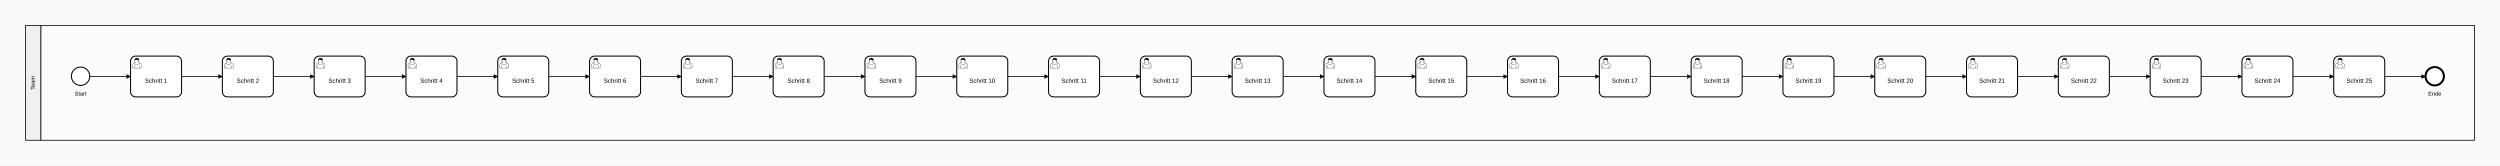
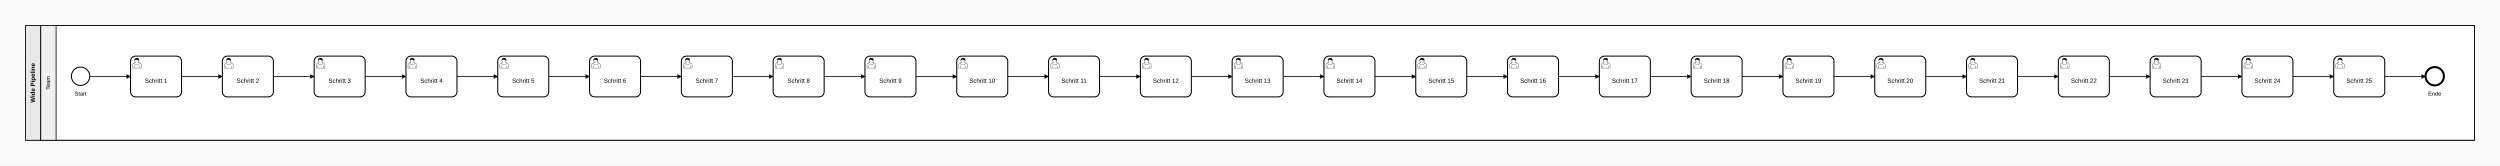
<svg xmlns="http://www.w3.org/2000/svg" width="4902" height="325" viewBox="0 0 4902 325" font-family="Arial, sans-serif">
  <defs>
    <marker id="seq-end" viewBox="0 0 20 20" refX="11" refY="10" markerWidth="10" markerHeight="10" orient="auto">
      <path d="M 1 5 L 11 10 L 1 15 Z" fill="#000000" stroke="#000000" stroke-width="1" />
    </marker>
    <marker id="seq-default-src" viewBox="0 0 20 20" refX="6" refY="10" markerWidth="10" markerHeight="10" orient="auto">
      <path d="M 6 3 L 10 17" stroke="#000000" stroke-width="1.5" />
    </marker>
    <marker id="seq-conditional-src" viewBox="0 0 20 20" refX="1" refY="10" markerWidth="12" markerHeight="12" orient="auto">
      <path d="M 1 10 L 8 6 L 15 10 L 8 14 Z" fill="#ffffff" stroke="#000000" stroke-width="1" />
    </marker>
    <marker id="msg-start" viewBox="0 0 20 20" refX="6" refY="6" markerWidth="20" markerHeight="20" orient="auto">
      <circle cx="6" cy="6" r="3.5" fill="#ffffff" stroke="#000000" stroke-width="1" />
    </marker>
    <marker id="msg-end" viewBox="0 0 20 20" refX="8.5" refY="5" markerWidth="20" markerHeight="20" orient="auto">
      <path d="m 1 5 l 0 -3 l 7 3 l -7 3 z" fill="#ffffff" stroke="#000000" stroke-width="1" stroke-linecap="butt" />
    </marker>
    <marker id="assoc-end" viewBox="0 0 20 20" refX="11" refY="10" markerWidth="10" markerHeight="10" orient="auto">
      <path d="M 1 5 L 11 10 L 1 15" fill="none" stroke="#000000" stroke-width="1.5" />
    </marker>
  </defs>
  <rect width="4902" height="325" fill="#fafafa" />
+   <rect x="50" y="50" width="4802" height="225" fill="#ffffff" stroke="#000000" stroke-width="1.5" />
+   <rect x="50" y="50" width="30" height="225" fill="#e8e8e8" stroke="#000000" stroke-width="1.5" />
+   <text x="65" y="162.5" text-anchor="middle" dominant-baseline="middle" font-size="12" font-weight="bold" fill="#000000" transform="rotate(-90,65,162.5)">Wide Pipeline</text>
  <rect x="80" y="50" width="4772" height="225" fill="#ffffff" fill-opacity="0.25" stroke="#000000" stroke-width="1.5" />
-   <rect x="50" y="50" width="30" height="225" fill="#f0f0f0" stroke="#000000" stroke-width="1.5" />
-   <text x="65" y="162.5" text-anchor="middle" dominant-baseline="middle" font-size="11" fill="#000000" transform="rotate(-90,65,162.5)">Team</text>
+   <rect x="80" y="50" width="30" height="225" fill="#f0f0f0" stroke="#000000" stroke-width="1.5" />
+   <text x="95" y="162.5" text-anchor="middle" dominant-baseline="middle" font-size="11" fill="#000000" transform="rotate(-90,95,162.5)">Team</text>
  <path d="M 176 150 L 256 150" stroke="#000000" stroke-width="1.5" fill="none" marker-end="url(#seq-end)" />
  <path d="M 356 150 L 436 150" stroke="#000000" stroke-width="1.5" fill="none" marker-end="url(#seq-end)" />
  <path d="M 536 150 L 616 150" stroke="#000000" stroke-width="1.5" fill="none" marker-end="url(#seq-end)" />
  <path d="M 716 150 L 796 150" stroke="#000000" stroke-width="1.5" fill="none" marker-end="url(#seq-end)" />
  <path d="M 896 150 L 976 150" stroke="#000000" stroke-width="1.5" fill="none" marker-end="url(#seq-end)" />
  <path d="M 1076 150 L 1156 150" stroke="#000000" stroke-width="1.5" fill="none" marker-end="url(#seq-end)" />
  <path d="M 1256 150 L 1336 150" stroke="#000000" stroke-width="1.5" fill="none" marker-end="url(#seq-end)" />
  <path d="M 1436 150 L 1516 150" stroke="#000000" stroke-width="1.5" fill="none" marker-end="url(#seq-end)" />
  <path d="M 1616 150 L 1696 150" stroke="#000000" stroke-width="1.5" fill="none" marker-end="url(#seq-end)" />
  <path d="M 1796 150 L 1876 150" stroke="#000000" stroke-width="1.5" fill="none" marker-end="url(#seq-end)" />
  <path d="M 1976 150 L 2056 150" stroke="#000000" stroke-width="1.5" fill="none" marker-end="url(#seq-end)" />
  <path d="M 2156 150 L 2236 150" stroke="#000000" stroke-width="1.5" fill="none" marker-end="url(#seq-end)" />
  <path d="M 2336 150 L 2416 150" stroke="#000000" stroke-width="1.5" fill="none" marker-end="url(#seq-end)" />
  <path d="M 2516 150 L 2596 150" stroke="#000000" stroke-width="1.5" fill="none" marker-end="url(#seq-end)" />
  <path d="M 2696 150 L 2776 150" stroke="#000000" stroke-width="1.5" fill="none" marker-end="url(#seq-end)" />
  <path d="M 2876 150 L 2956 150" stroke="#000000" stroke-width="1.5" fill="none" marker-end="url(#seq-end)" />
  <path d="M 3056 150 L 3136 150" stroke="#000000" stroke-width="1.5" fill="none" marker-end="url(#seq-end)" />
  <path d="M 3236 150 L 3316 150" stroke="#000000" stroke-width="1.5" fill="none" marker-end="url(#seq-end)" />
  <path d="M 3416 150 L 3496 150" stroke="#000000" stroke-width="1.5" fill="none" marker-end="url(#seq-end)" />
  <path d="M 3596 150 L 3676 150" stroke="#000000" stroke-width="1.5" fill="none" marker-end="url(#seq-end)" />
  <path d="M 3776 150 L 3856 150" stroke="#000000" stroke-width="1.5" fill="none" marker-end="url(#seq-end)" />
  <path d="M 3956 150 L 4036 150" stroke="#000000" stroke-width="1.5" fill="none" marker-end="url(#seq-end)" />
  <path d="M 4136 150 L 4216 150" stroke="#000000" stroke-width="1.5" fill="none" marker-end="url(#seq-end)" />
  <path d="M 4316 150 L 4396 150" stroke="#000000" stroke-width="1.5" fill="none" marker-end="url(#seq-end)" />
  <path d="M 4496 150 L 4576 150" stroke="#000000" stroke-width="1.5" fill="none" marker-end="url(#seq-end)" />
  <path d="M 4676 150 L 4756 150" stroke="#000000" stroke-width="1.5" fill="none" marker-end="url(#seq-end)" />
  <circle cx="158" cy="149.5" r="18" fill="#ffffff" fill-opacity="0.95" stroke="#000000" stroke-width="2" />
  <text x="158" y="187.5" text-anchor="middle" font-size="11" fill="#000000">Start</text>
  <rect x="256" y="110" width="100" height="80" rx="10" ry="10" fill="#ffffff" fill-opacity="0.95" stroke="#000000" stroke-width="2" />
  <g>
    <path d="m 271,122 c 0.909,-0.845 1.594,-2.049 1.594,-3.385 0,-2.554 -1.805,-4.622 -4.357,-4.622 -2.552,0 -4.288,2.068 -4.288,4.622 0,1.348 0.974,2.562 1.896,3.405 -0.529,0.187 -5.669,2.097 -5.794,4.756 v 6.718 h 17 v -6.718 c 0,-2.298 -5.528,-4.595 -6.051,-4.776 z m -8,6 l 0,5.5 m 11,0 l 0,-5" fill="#ffffff" stroke="#000000" stroke-width="0.5" />
    <path d="m 273.162,123.009 c 0,2.447 -2.158,4.431 -4.821,4.431 -2.665,0 -4.822,-1.981 -4.822,-4.431" fill="none" stroke="#000000" stroke-width="0.5" />
    <path d="m 264.1,118.2 c 0,0 2.251,-2.358 4.274,-1.177 2.024,1.181 4.221,1.537 4.124,0.965 -0.098,-0.57 -0.117,-3.791 -4.191,-4.136 -3.575,0.001 -4.208,3.367 -4.207,4.348 z" fill="#000000" stroke="#000000" stroke-width="0.5" />
  </g>
  <text x="306" y="159" text-anchor="middle" dominant-baseline="middle" font-size="12" fill="#000000">Schritt 1</text>
  <rect x="436" y="110" width="100" height="80" rx="10" ry="10" fill="#ffffff" fill-opacity="0.95" stroke="#000000" stroke-width="2" />
  <g>
    <path d="m 451,122 c 0.909,-0.845 1.594,-2.049 1.594,-3.385 0,-2.554 -1.805,-4.622 -4.357,-4.622 -2.552,0 -4.288,2.068 -4.288,4.622 0,1.348 0.974,2.562 1.896,3.405 -0.529,0.187 -5.669,2.097 -5.794,4.756 v 6.718 h 17 v -6.718 c 0,-2.298 -5.528,-4.595 -6.051,-4.776 z m -8,6 l 0,5.5 m 11,0 l 0,-5" fill="#ffffff" stroke="#000000" stroke-width="0.5" />
    <path d="m 453.162,123.009 c 0,2.447 -2.158,4.431 -4.821,4.431 -2.665,0 -4.822,-1.981 -4.822,-4.431" fill="none" stroke="#000000" stroke-width="0.5" />
    <path d="m 444.1,118.2 c 0,0 2.251,-2.358 4.274,-1.177 2.024,1.181 4.221,1.537 4.124,0.965 -0.098,-0.57 -0.117,-3.791 -4.191,-4.136 -3.575,0.001 -4.208,3.367 -4.207,4.348 z" fill="#000000" stroke="#000000" stroke-width="0.5" />
  </g>
  <text x="486" y="159" text-anchor="middle" dominant-baseline="middle" font-size="12" fill="#000000">Schritt 2</text>
  <rect x="616" y="110" width="100" height="80" rx="10" ry="10" fill="#ffffff" fill-opacity="0.95" stroke="#000000" stroke-width="2" />
  <g>
    <path d="m 631,122 c 0.909,-0.845 1.594,-2.049 1.594,-3.385 0,-2.554 -1.805,-4.622 -4.357,-4.622 -2.552,0 -4.288,2.068 -4.288,4.622 0,1.348 0.974,2.562 1.896,3.405 -0.529,0.187 -5.669,2.097 -5.794,4.756 v 6.718 h 17 v -6.718 c 0,-2.298 -5.528,-4.595 -6.051,-4.776 z m -8,6 l 0,5.5 m 11,0 l 0,-5" fill="#ffffff" stroke="#000000" stroke-width="0.5" />
    <path d="m 633.162,123.009 c 0,2.447 -2.158,4.431 -4.821,4.431 -2.665,0 -4.822,-1.981 -4.822,-4.431" fill="none" stroke="#000000" stroke-width="0.5" />
    <path d="m 624.1,118.2 c 0,0 2.251,-2.358 4.274,-1.177 2.024,1.181 4.221,1.537 4.124,0.965 -0.098,-0.57 -0.117,-3.791 -4.191,-4.136 -3.575,0.001 -4.208,3.367 -4.207,4.348 z" fill="#000000" stroke="#000000" stroke-width="0.5" />
  </g>
  <text x="666" y="159" text-anchor="middle" dominant-baseline="middle" font-size="12" fill="#000000">Schritt 3</text>
  <rect x="796" y="110" width="100" height="80" rx="10" ry="10" fill="#ffffff" fill-opacity="0.95" stroke="#000000" stroke-width="2" />
  <g>
    <path d="m 811,122 c 0.909,-0.845 1.594,-2.049 1.594,-3.385 0,-2.554 -1.805,-4.622 -4.357,-4.622 -2.552,0 -4.288,2.068 -4.288,4.622 0,1.348 0.974,2.562 1.896,3.405 -0.529,0.187 -5.669,2.097 -5.794,4.756 v 6.718 h 17 v -6.718 c 0,-2.298 -5.528,-4.595 -6.051,-4.776 z m -8,6 l 0,5.5 m 11,0 l 0,-5" fill="#ffffff" stroke="#000000" stroke-width="0.5" />
    <path d="m 813.162,123.009 c 0,2.447 -2.158,4.431 -4.821,4.431 -2.665,0 -4.822,-1.981 -4.822,-4.431" fill="none" stroke="#000000" stroke-width="0.5" />
    <path d="m 804.1,118.2 c 0,0 2.251,-2.358 4.274,-1.177 2.024,1.181 4.221,1.537 4.124,0.965 -0.098,-0.57 -0.117,-3.791 -4.191,-4.136 -3.575,0.001 -4.208,3.367 -4.207,4.348 z" fill="#000000" stroke="#000000" stroke-width="0.5" />
  </g>
  <text x="846" y="159" text-anchor="middle" dominant-baseline="middle" font-size="12" fill="#000000">Schritt 4</text>
  <rect x="976" y="110" width="100" height="80" rx="10" ry="10" fill="#ffffff" fill-opacity="0.95" stroke="#000000" stroke-width="2" />
  <g>
    <path d="m 991,122 c 0.909,-0.845 1.594,-2.049 1.594,-3.385 0,-2.554 -1.805,-4.622 -4.357,-4.622 -2.552,0 -4.288,2.068 -4.288,4.622 0,1.348 0.974,2.562 1.896,3.405 -0.529,0.187 -5.669,2.097 -5.794,4.756 v 6.718 h 17 v -6.718 c 0,-2.298 -5.528,-4.595 -6.051,-4.776 z m -8,6 l 0,5.5 m 11,0 l 0,-5" fill="#ffffff" stroke="#000000" stroke-width="0.5" />
    <path d="m 993.162,123.009 c 0,2.447 -2.158,4.431 -4.821,4.431 -2.665,0 -4.822,-1.981 -4.822,-4.431" fill="none" stroke="#000000" stroke-width="0.5" />
    <path d="m 984.1,118.2 c 0,0 2.251,-2.358 4.274,-1.177 2.024,1.181 4.221,1.537 4.124,0.965 -0.098,-0.57 -0.117,-3.791 -4.191,-4.136 -3.575,0.001 -4.208,3.367 -4.207,4.348 z" fill="#000000" stroke="#000000" stroke-width="0.5" />
  </g>
  <text x="1026" y="159" text-anchor="middle" dominant-baseline="middle" font-size="12" fill="#000000">Schritt 5</text>
  <rect x="1156" y="110" width="100" height="80" rx="10" ry="10" fill="#ffffff" fill-opacity="0.95" stroke="#000000" stroke-width="2" />
  <g>
    <path d="m 1171,122 c 0.909,-0.845 1.594,-2.049 1.594,-3.385 0,-2.554 -1.805,-4.622 -4.357,-4.622 -2.552,0 -4.288,2.068 -4.288,4.622 0,1.348 0.974,2.562 1.896,3.405 -0.529,0.187 -5.669,2.097 -5.794,4.756 v 6.718 h 17 v -6.718 c 0,-2.298 -5.528,-4.595 -6.051,-4.776 z m -8,6 l 0,5.5 m 11,0 l 0,-5" fill="#ffffff" stroke="#000000" stroke-width="0.5" />
    <path d="m 1173.162,123.009 c 0,2.447 -2.158,4.431 -4.821,4.431 -2.665,0 -4.822,-1.981 -4.822,-4.431" fill="none" stroke="#000000" stroke-width="0.5" />
    <path d="m 1164.1,118.2 c 0,0 2.251,-2.358 4.274,-1.177 2.024,1.181 4.221,1.537 4.124,0.965 -0.098,-0.57 -0.117,-3.791 -4.191,-4.136 -3.575,0.001 -4.208,3.367 -4.207,4.348 z" fill="#000000" stroke="#000000" stroke-width="0.5" />
  </g>
  <text x="1206" y="159" text-anchor="middle" dominant-baseline="middle" font-size="12" fill="#000000">Schritt 6</text>
  <rect x="1336" y="110" width="100" height="80" rx="10" ry="10" fill="#ffffff" fill-opacity="0.95" stroke="#000000" stroke-width="2" />
  <g>
    <path d="m 1351,122 c 0.909,-0.845 1.594,-2.049 1.594,-3.385 0,-2.554 -1.805,-4.622 -4.357,-4.622 -2.552,0 -4.288,2.068 -4.288,4.622 0,1.348 0.974,2.562 1.896,3.405 -0.529,0.187 -5.669,2.097 -5.794,4.756 v 6.718 h 17 v -6.718 c 0,-2.298 -5.528,-4.595 -6.051,-4.776 z m -8,6 l 0,5.5 m 11,0 l 0,-5" fill="#ffffff" stroke="#000000" stroke-width="0.5" />
    <path d="m 1353.162,123.009 c 0,2.447 -2.158,4.431 -4.821,4.431 -2.665,0 -4.822,-1.981 -4.822,-4.431" fill="none" stroke="#000000" stroke-width="0.5" />
    <path d="m 1344.1,118.2 c 0,0 2.251,-2.358 4.274,-1.177 2.024,1.181 4.221,1.537 4.124,0.965 -0.098,-0.57 -0.117,-3.791 -4.191,-4.136 -3.575,0.001 -4.208,3.367 -4.207,4.348 z" fill="#000000" stroke="#000000" stroke-width="0.5" />
  </g>
  <text x="1386" y="159" text-anchor="middle" dominant-baseline="middle" font-size="12" fill="#000000">Schritt 7</text>
  <rect x="1516" y="110" width="100" height="80" rx="10" ry="10" fill="#ffffff" fill-opacity="0.95" stroke="#000000" stroke-width="2" />
  <g>
    <path d="m 1531,122 c 0.909,-0.845 1.594,-2.049 1.594,-3.385 0,-2.554 -1.805,-4.622 -4.357,-4.622 -2.552,0 -4.288,2.068 -4.288,4.622 0,1.348 0.974,2.562 1.896,3.405 -0.529,0.187 -5.669,2.097 -5.794,4.756 v 6.718 h 17 v -6.718 c 0,-2.298 -5.528,-4.595 -6.051,-4.776 z m -8,6 l 0,5.5 m 11,0 l 0,-5" fill="#ffffff" stroke="#000000" stroke-width="0.5" />
    <path d="m 1533.162,123.009 c 0,2.447 -2.158,4.431 -4.821,4.431 -2.665,0 -4.822,-1.981 -4.822,-4.431" fill="none" stroke="#000000" stroke-width="0.5" />
    <path d="m 1524.1,118.2 c 0,0 2.251,-2.358 4.274,-1.177 2.024,1.181 4.221,1.537 4.124,0.965 -0.098,-0.57 -0.117,-3.791 -4.191,-4.136 -3.575,0.001 -4.208,3.367 -4.207,4.348 z" fill="#000000" stroke="#000000" stroke-width="0.5" />
  </g>
  <text x="1566" y="159" text-anchor="middle" dominant-baseline="middle" font-size="12" fill="#000000">Schritt 8</text>
  <rect x="1696" y="110" width="100" height="80" rx="10" ry="10" fill="#ffffff" fill-opacity="0.95" stroke="#000000" stroke-width="2" />
  <g>
    <path d="m 1711,122 c 0.909,-0.845 1.594,-2.049 1.594,-3.385 0,-2.554 -1.805,-4.622 -4.357,-4.622 -2.552,0 -4.288,2.068 -4.288,4.622 0,1.348 0.974,2.562 1.896,3.405 -0.529,0.187 -5.669,2.097 -5.794,4.756 v 6.718 h 17 v -6.718 c 0,-2.298 -5.528,-4.595 -6.051,-4.776 z m -8,6 l 0,5.5 m 11,0 l 0,-5" fill="#ffffff" stroke="#000000" stroke-width="0.5" />
    <path d="m 1713.162,123.009 c 0,2.447 -2.158,4.431 -4.821,4.431 -2.665,0 -4.822,-1.981 -4.822,-4.431" fill="none" stroke="#000000" stroke-width="0.5" />
    <path d="m 1704.1,118.2 c 0,0 2.251,-2.358 4.274,-1.177 2.024,1.181 4.221,1.537 4.124,0.965 -0.098,-0.57 -0.117,-3.791 -4.191,-4.136 -3.575,0.001 -4.208,3.367 -4.207,4.348 z" fill="#000000" stroke="#000000" stroke-width="0.5" />
  </g>
  <text x="1746" y="159" text-anchor="middle" dominant-baseline="middle" font-size="12" fill="#000000">Schritt 9</text>
  <rect x="1876" y="110" width="100" height="80" rx="10" ry="10" fill="#ffffff" fill-opacity="0.95" stroke="#000000" stroke-width="2" />
  <g>
    <path d="m 1891,122 c 0.909,-0.845 1.594,-2.049 1.594,-3.385 0,-2.554 -1.805,-4.622 -4.357,-4.622 -2.552,0 -4.288,2.068 -4.288,4.622 0,1.348 0.974,2.562 1.896,3.405 -0.529,0.187 -5.669,2.097 -5.794,4.756 v 6.718 h 17 v -6.718 c 0,-2.298 -5.528,-4.595 -6.051,-4.776 z m -8,6 l 0,5.5 m 11,0 l 0,-5" fill="#ffffff" stroke="#000000" stroke-width="0.5" />
    <path d="m 1893.162,123.009 c 0,2.447 -2.158,4.431 -4.821,4.431 -2.665,0 -4.822,-1.981 -4.822,-4.431" fill="none" stroke="#000000" stroke-width="0.5" />
    <path d="m 1884.1,118.2 c 0,0 2.251,-2.358 4.274,-1.177 2.024,1.181 4.221,1.537 4.124,0.965 -0.098,-0.57 -0.117,-3.791 -4.191,-4.136 -3.575,0.001 -4.208,3.367 -4.207,4.348 z" fill="#000000" stroke="#000000" stroke-width="0.5" />
  </g>
  <text x="1926" y="159" text-anchor="middle" dominant-baseline="middle" font-size="12" fill="#000000">Schritt 10</text>
  <rect x="2056" y="110" width="100" height="80" rx="10" ry="10" fill="#ffffff" fill-opacity="0.95" stroke="#000000" stroke-width="2" />
  <g>
    <path d="m 2071,122 c 0.909,-0.845 1.594,-2.049 1.594,-3.385 0,-2.554 -1.805,-4.622 -4.357,-4.622 -2.552,0 -4.288,2.068 -4.288,4.622 0,1.348 0.974,2.562 1.896,3.405 -0.529,0.187 -5.669,2.097 -5.794,4.756 v 6.718 h 17 v -6.718 c 0,-2.298 -5.528,-4.595 -6.051,-4.776 z m -8,6 l 0,5.5 m 11,0 l 0,-5" fill="#ffffff" stroke="#000000" stroke-width="0.5" />
    <path d="m 2073.162,123.009 c 0,2.447 -2.158,4.431 -4.821,4.431 -2.665,0 -4.822,-1.981 -4.822,-4.431" fill="none" stroke="#000000" stroke-width="0.5" />
    <path d="m 2064.1,118.2 c 0,0 2.251,-2.358 4.274,-1.177 2.024,1.181 4.221,1.537 4.124,0.965 -0.098,-0.57 -0.117,-3.791 -4.191,-4.136 -3.575,0.001 -4.208,3.367 -4.207,4.348 z" fill="#000000" stroke="#000000" stroke-width="0.5" />
  </g>
  <text x="2106" y="159" text-anchor="middle" dominant-baseline="middle" font-size="12" fill="#000000">Schritt 11</text>
  <rect x="2236" y="110" width="100" height="80" rx="10" ry="10" fill="#ffffff" fill-opacity="0.95" stroke="#000000" stroke-width="2" />
  <g>
    <path d="m 2251,122 c 0.909,-0.845 1.594,-2.049 1.594,-3.385 0,-2.554 -1.805,-4.622 -4.357,-4.622 -2.552,0 -4.288,2.068 -4.288,4.622 0,1.348 0.974,2.562 1.896,3.405 -0.529,0.187 -5.669,2.097 -5.794,4.756 v 6.718 h 17 v -6.718 c 0,-2.298 -5.528,-4.595 -6.051,-4.776 z m -8,6 l 0,5.5 m 11,0 l 0,-5" fill="#ffffff" stroke="#000000" stroke-width="0.5" />
    <path d="m 2253.162,123.009 c 0,2.447 -2.158,4.431 -4.821,4.431 -2.665,0 -4.822,-1.981 -4.822,-4.431" fill="none" stroke="#000000" stroke-width="0.5" />
    <path d="m 2244.1,118.2 c 0,0 2.251,-2.358 4.274,-1.177 2.024,1.181 4.221,1.537 4.124,0.965 -0.098,-0.57 -0.117,-3.791 -4.191,-4.136 -3.575,0.001 -4.208,3.367 -4.207,4.348 z" fill="#000000" stroke="#000000" stroke-width="0.5" />
  </g>
  <text x="2286" y="159" text-anchor="middle" dominant-baseline="middle" font-size="12" fill="#000000">Schritt 12</text>
  <rect x="2416" y="110" width="100" height="80" rx="10" ry="10" fill="#ffffff" fill-opacity="0.95" stroke="#000000" stroke-width="2" />
  <g>
    <path d="m 2431,122 c 0.909,-0.845 1.594,-2.049 1.594,-3.385 0,-2.554 -1.805,-4.622 -4.357,-4.622 -2.552,0 -4.288,2.068 -4.288,4.622 0,1.348 0.974,2.562 1.896,3.405 -0.529,0.187 -5.669,2.097 -5.794,4.756 v 6.718 h 17 v -6.718 c 0,-2.298 -5.528,-4.595 -6.051,-4.776 z m -8,6 l 0,5.5 m 11,0 l 0,-5" fill="#ffffff" stroke="#000000" stroke-width="0.5" />
    <path d="m 2433.162,123.009 c 0,2.447 -2.158,4.431 -4.821,4.431 -2.665,0 -4.822,-1.981 -4.822,-4.431" fill="none" stroke="#000000" stroke-width="0.5" />
    <path d="m 2424.1,118.2 c 0,0 2.251,-2.358 4.274,-1.177 2.024,1.181 4.221,1.537 4.124,0.965 -0.098,-0.57 -0.117,-3.791 -4.191,-4.136 -3.575,0.001 -4.208,3.367 -4.207,4.348 z" fill="#000000" stroke="#000000" stroke-width="0.5" />
  </g>
  <text x="2466" y="159" text-anchor="middle" dominant-baseline="middle" font-size="12" fill="#000000">Schritt 13</text>
  <rect x="2596" y="110" width="100" height="80" rx="10" ry="10" fill="#ffffff" fill-opacity="0.95" stroke="#000000" stroke-width="2" />
  <g>
    <path d="m 2611,122 c 0.909,-0.845 1.594,-2.049 1.594,-3.385 0,-2.554 -1.805,-4.622 -4.357,-4.622 -2.552,0 -4.288,2.068 -4.288,4.622 0,1.348 0.974,2.562 1.896,3.405 -0.529,0.187 -5.669,2.097 -5.794,4.756 v 6.718 h 17 v -6.718 c 0,-2.298 -5.528,-4.595 -6.051,-4.776 z m -8,6 l 0,5.5 m 11,0 l 0,-5" fill="#ffffff" stroke="#000000" stroke-width="0.5" />
    <path d="m 2613.162,123.009 c 0,2.447 -2.158,4.431 -4.821,4.431 -2.665,0 -4.822,-1.981 -4.822,-4.431" fill="none" stroke="#000000" stroke-width="0.5" />
    <path d="m 2604.1,118.2 c 0,0 2.251,-2.358 4.274,-1.177 2.024,1.181 4.221,1.537 4.124,0.965 -0.098,-0.57 -0.117,-3.791 -4.191,-4.136 -3.575,0.001 -4.208,3.367 -4.207,4.348 z" fill="#000000" stroke="#000000" stroke-width="0.5" />
  </g>
  <text x="2646" y="159" text-anchor="middle" dominant-baseline="middle" font-size="12" fill="#000000">Schritt 14</text>
  <rect x="2776" y="110" width="100" height="80" rx="10" ry="10" fill="#ffffff" fill-opacity="0.95" stroke="#000000" stroke-width="2" />
  <g>
    <path d="m 2791,122 c 0.909,-0.845 1.594,-2.049 1.594,-3.385 0,-2.554 -1.805,-4.622 -4.357,-4.622 -2.552,0 -4.288,2.068 -4.288,4.622 0,1.348 0.974,2.562 1.896,3.405 -0.529,0.187 -5.669,2.097 -5.794,4.756 v 6.718 h 17 v -6.718 c 0,-2.298 -5.528,-4.595 -6.051,-4.776 z m -8,6 l 0,5.5 m 11,0 l 0,-5" fill="#ffffff" stroke="#000000" stroke-width="0.5" />
    <path d="m 2793.162,123.009 c 0,2.447 -2.158,4.431 -4.821,4.431 -2.665,0 -4.822,-1.981 -4.822,-4.431" fill="none" stroke="#000000" stroke-width="0.5" />
    <path d="m 2784.1,118.2 c 0,0 2.251,-2.358 4.274,-1.177 2.024,1.181 4.221,1.537 4.124,0.965 -0.098,-0.57 -0.117,-3.791 -4.191,-4.136 -3.575,0.001 -4.208,3.367 -4.207,4.348 z" fill="#000000" stroke="#000000" stroke-width="0.5" />
  </g>
  <text x="2826" y="159" text-anchor="middle" dominant-baseline="middle" font-size="12" fill="#000000">Schritt 15</text>
  <rect x="2956" y="110" width="100" height="80" rx="10" ry="10" fill="#ffffff" fill-opacity="0.95" stroke="#000000" stroke-width="2" />
  <g>
    <path d="m 2971,122 c 0.909,-0.845 1.594,-2.049 1.594,-3.385 0,-2.554 -1.805,-4.622 -4.357,-4.622 -2.552,0 -4.288,2.068 -4.288,4.622 0,1.348 0.974,2.562 1.896,3.405 -0.529,0.187 -5.669,2.097 -5.794,4.756 v 6.718 h 17 v -6.718 c 0,-2.298 -5.528,-4.595 -6.051,-4.776 z m -8,6 l 0,5.5 m 11,0 l 0,-5" fill="#ffffff" stroke="#000000" stroke-width="0.5" />
    <path d="m 2973.162,123.009 c 0,2.447 -2.158,4.431 -4.821,4.431 -2.665,0 -4.822,-1.981 -4.822,-4.431" fill="none" stroke="#000000" stroke-width="0.5" />
    <path d="m 2964.1,118.2 c 0,0 2.251,-2.358 4.274,-1.177 2.024,1.181 4.221,1.537 4.124,0.965 -0.098,-0.57 -0.117,-3.791 -4.191,-4.136 -3.575,0.001 -4.208,3.367 -4.207,4.348 z" fill="#000000" stroke="#000000" stroke-width="0.5" />
  </g>
  <text x="3006" y="159" text-anchor="middle" dominant-baseline="middle" font-size="12" fill="#000000">Schritt 16</text>
  <rect x="3136" y="110" width="100" height="80" rx="10" ry="10" fill="#ffffff" fill-opacity="0.95" stroke="#000000" stroke-width="2" />
  <g>
    <path d="m 3151,122 c 0.909,-0.845 1.594,-2.049 1.594,-3.385 0,-2.554 -1.805,-4.622 -4.357,-4.622 -2.552,0 -4.288,2.068 -4.288,4.622 0,1.348 0.974,2.562 1.896,3.405 -0.529,0.187 -5.669,2.097 -5.794,4.756 v 6.718 h 17 v -6.718 c 0,-2.298 -5.528,-4.595 -6.051,-4.776 z m -8,6 l 0,5.5 m 11,0 l 0,-5" fill="#ffffff" stroke="#000000" stroke-width="0.5" />
    <path d="m 3153.162,123.009 c 0,2.447 -2.158,4.431 -4.821,4.431 -2.665,0 -4.822,-1.981 -4.822,-4.431" fill="none" stroke="#000000" stroke-width="0.5" />
    <path d="m 3144.1,118.2 c 0,0 2.251,-2.358 4.274,-1.177 2.024,1.181 4.221,1.537 4.124,0.965 -0.098,-0.57 -0.117,-3.791 -4.191,-4.136 -3.575,0.001 -4.208,3.367 -4.207,4.348 z" fill="#000000" stroke="#000000" stroke-width="0.5" />
  </g>
  <text x="3186" y="159" text-anchor="middle" dominant-baseline="middle" font-size="12" fill="#000000">Schritt 17</text>
  <rect x="3316" y="110" width="100" height="80" rx="10" ry="10" fill="#ffffff" fill-opacity="0.95" stroke="#000000" stroke-width="2" />
  <g>
    <path d="m 3331,122 c 0.909,-0.845 1.594,-2.049 1.594,-3.385 0,-2.554 -1.805,-4.622 -4.357,-4.622 -2.552,0 -4.288,2.068 -4.288,4.622 0,1.348 0.974,2.562 1.896,3.405 -0.529,0.187 -5.669,2.097 -5.794,4.756 v 6.718 h 17 v -6.718 c 0,-2.298 -5.528,-4.595 -6.051,-4.776 z m -8,6 l 0,5.5 m 11,0 l 0,-5" fill="#ffffff" stroke="#000000" stroke-width="0.5" />
    <path d="m 3333.162,123.009 c 0,2.447 -2.158,4.431 -4.821,4.431 -2.665,0 -4.822,-1.981 -4.822,-4.431" fill="none" stroke="#000000" stroke-width="0.5" />
    <path d="m 3324.1,118.2 c 0,0 2.251,-2.358 4.274,-1.177 2.024,1.181 4.221,1.537 4.124,0.965 -0.098,-0.57 -0.117,-3.791 -4.191,-4.136 -3.575,0.001 -4.208,3.367 -4.207,4.348 z" fill="#000000" stroke="#000000" stroke-width="0.5" />
  </g>
  <text x="3366" y="159" text-anchor="middle" dominant-baseline="middle" font-size="12" fill="#000000">Schritt 18</text>
  <rect x="3496" y="110" width="100" height="80" rx="10" ry="10" fill="#ffffff" fill-opacity="0.95" stroke="#000000" stroke-width="2" />
  <g>
    <path d="m 3511,122 c 0.909,-0.845 1.594,-2.049 1.594,-3.385 0,-2.554 -1.805,-4.622 -4.357,-4.622 -2.552,0 -4.288,2.068 -4.288,4.622 0,1.348 0.974,2.562 1.896,3.405 -0.529,0.187 -5.669,2.097 -5.794,4.756 v 6.718 h 17 v -6.718 c 0,-2.298 -5.528,-4.595 -6.051,-4.776 z m -8,6 l 0,5.5 m 11,0 l 0,-5" fill="#ffffff" stroke="#000000" stroke-width="0.5" />
    <path d="m 3513.162,123.009 c 0,2.447 -2.158,4.431 -4.821,4.431 -2.665,0 -4.822,-1.981 -4.822,-4.431" fill="none" stroke="#000000" stroke-width="0.5" />
    <path d="m 3504.1,118.2 c 0,0 2.251,-2.358 4.274,-1.177 2.024,1.181 4.221,1.537 4.124,0.965 -0.098,-0.57 -0.117,-3.791 -4.191,-4.136 -3.575,0.001 -4.208,3.367 -4.207,4.348 z" fill="#000000" stroke="#000000" stroke-width="0.5" />
  </g>
  <text x="3546" y="159" text-anchor="middle" dominant-baseline="middle" font-size="12" fill="#000000">Schritt 19</text>
  <rect x="3676" y="110" width="100" height="80" rx="10" ry="10" fill="#ffffff" fill-opacity="0.95" stroke="#000000" stroke-width="2" />
  <g>
    <path d="m 3691,122 c 0.909,-0.845 1.594,-2.049 1.594,-3.385 0,-2.554 -1.805,-4.622 -4.357,-4.622 -2.552,0 -4.288,2.068 -4.288,4.622 0,1.348 0.974,2.562 1.896,3.405 -0.529,0.187 -5.669,2.097 -5.794,4.756 v 6.718 h 17 v -6.718 c 0,-2.298 -5.528,-4.595 -6.051,-4.776 z m -8,6 l 0,5.5 m 11,0 l 0,-5" fill="#ffffff" stroke="#000000" stroke-width="0.5" />
    <path d="m 3693.162,123.009 c 0,2.447 -2.158,4.431 -4.821,4.431 -2.665,0 -4.822,-1.981 -4.822,-4.431" fill="none" stroke="#000000" stroke-width="0.5" />
    <path d="m 3684.1,118.2 c 0,0 2.251,-2.358 4.274,-1.177 2.024,1.181 4.221,1.537 4.124,0.965 -0.098,-0.57 -0.117,-3.791 -4.191,-4.136 -3.575,0.001 -4.208,3.367 -4.207,4.348 z" fill="#000000" stroke="#000000" stroke-width="0.5" />
  </g>
  <text x="3726" y="159" text-anchor="middle" dominant-baseline="middle" font-size="12" fill="#000000">Schritt 20</text>
  <rect x="3856" y="110" width="100" height="80" rx="10" ry="10" fill="#ffffff" fill-opacity="0.95" stroke="#000000" stroke-width="2" />
  <g>
    <path d="m 3871,122 c 0.909,-0.845 1.594,-2.049 1.594,-3.385 0,-2.554 -1.805,-4.622 -4.357,-4.622 -2.552,0 -4.288,2.068 -4.288,4.622 0,1.348 0.974,2.562 1.896,3.405 -0.529,0.187 -5.669,2.097 -5.794,4.756 v 6.718 h 17 v -6.718 c 0,-2.298 -5.528,-4.595 -6.051,-4.776 z m -8,6 l 0,5.5 m 11,0 l 0,-5" fill="#ffffff" stroke="#000000" stroke-width="0.5" />
    <path d="m 3873.162,123.009 c 0,2.447 -2.158,4.431 -4.821,4.431 -2.665,0 -4.822,-1.981 -4.822,-4.431" fill="none" stroke="#000000" stroke-width="0.5" />
    <path d="m 3864.1,118.2 c 0,0 2.251,-2.358 4.274,-1.177 2.024,1.181 4.221,1.537 4.124,0.965 -0.098,-0.57 -0.117,-3.791 -4.191,-4.136 -3.575,0.001 -4.208,3.367 -4.207,4.348 z" fill="#000000" stroke="#000000" stroke-width="0.5" />
  </g>
  <text x="3906" y="159" text-anchor="middle" dominant-baseline="middle" font-size="12" fill="#000000">Schritt 21</text>
  <rect x="4036" y="110" width="100" height="80" rx="10" ry="10" fill="#ffffff" fill-opacity="0.95" stroke="#000000" stroke-width="2" />
  <g>
    <path d="m 4051,122 c 0.909,-0.845 1.594,-2.049 1.594,-3.385 0,-2.554 -1.805,-4.622 -4.357,-4.622 -2.552,0 -4.288,2.068 -4.288,4.622 0,1.348 0.974,2.562 1.896,3.405 -0.529,0.187 -5.669,2.097 -5.794,4.756 v 6.718 h 17 v -6.718 c 0,-2.298 -5.528,-4.595 -6.051,-4.776 z m -8,6 l 0,5.5 m 11,0 l 0,-5" fill="#ffffff" stroke="#000000" stroke-width="0.5" />
    <path d="m 4053.162,123.009 c 0,2.447 -2.158,4.431 -4.821,4.431 -2.665,0 -4.822,-1.981 -4.822,-4.431" fill="none" stroke="#000000" stroke-width="0.5" />
    <path d="m 4044.1,118.2 c 0,0 2.251,-2.358 4.274,-1.177 2.024,1.181 4.221,1.537 4.124,0.965 -0.098,-0.57 -0.117,-3.791 -4.191,-4.136 -3.575,0.001 -4.208,3.367 -4.207,4.348 z" fill="#000000" stroke="#000000" stroke-width="0.5" />
  </g>
  <text x="4086" y="159" text-anchor="middle" dominant-baseline="middle" font-size="12" fill="#000000">Schritt 22</text>
  <rect x="4216" y="110" width="100" height="80" rx="10" ry="10" fill="#ffffff" fill-opacity="0.95" stroke="#000000" stroke-width="2" />
  <g>
    <path d="m 4231,122 c 0.909,-0.845 1.594,-2.049 1.594,-3.385 0,-2.554 -1.805,-4.622 -4.357,-4.622 -2.552,0 -4.288,2.068 -4.288,4.622 0,1.348 0.974,2.562 1.896,3.405 -0.529,0.187 -5.669,2.097 -5.794,4.756 v 6.718 h 17 v -6.718 c 0,-2.298 -5.528,-4.595 -6.051,-4.776 z m -8,6 l 0,5.5 m 11,0 l 0,-5" fill="#ffffff" stroke="#000000" stroke-width="0.5" />
    <path d="m 4233.162,123.009 c 0,2.447 -2.158,4.431 -4.821,4.431 -2.665,0 -4.822,-1.981 -4.822,-4.431" fill="none" stroke="#000000" stroke-width="0.5" />
    <path d="m 4224.1,118.2 c 0,0 2.251,-2.358 4.274,-1.177 2.024,1.181 4.221,1.537 4.124,0.965 -0.098,-0.57 -0.117,-3.791 -4.191,-4.136 -3.575,0.001 -4.208,3.367 -4.207,4.348 z" fill="#000000" stroke="#000000" stroke-width="0.5" />
  </g>
  <text x="4266" y="159" text-anchor="middle" dominant-baseline="middle" font-size="12" fill="#000000">Schritt 23</text>
  <rect x="4396" y="110" width="100" height="80" rx="10" ry="10" fill="#ffffff" fill-opacity="0.95" stroke="#000000" stroke-width="2" />
  <g>
    <path d="m 4411,122 c 0.909,-0.845 1.594,-2.049 1.594,-3.385 0,-2.554 -1.805,-4.622 -4.357,-4.622 -2.552,0 -4.288,2.068 -4.288,4.622 0,1.348 0.974,2.562 1.896,3.405 -0.529,0.187 -5.669,2.097 -5.794,4.756 v 6.718 h 17 v -6.718 c 0,-2.298 -5.528,-4.595 -6.051,-4.776 z m -8,6 l 0,5.5 m 11,0 l 0,-5" fill="#ffffff" stroke="#000000" stroke-width="0.5" />
    <path d="m 4413.162,123.009 c 0,2.447 -2.158,4.431 -4.821,4.431 -2.665,0 -4.822,-1.981 -4.822,-4.431" fill="none" stroke="#000000" stroke-width="0.5" />
    <path d="m 4404.1,118.2 c 0,0 2.251,-2.358 4.274,-1.177 2.024,1.181 4.221,1.537 4.124,0.965 -0.098,-0.57 -0.117,-3.791 -4.191,-4.136 -3.575,0.001 -4.208,3.367 -4.207,4.348 z" fill="#000000" stroke="#000000" stroke-width="0.5" />
  </g>
  <text x="4446" y="159" text-anchor="middle" dominant-baseline="middle" font-size="12" fill="#000000">Schritt 24</text>
  <rect x="4576" y="110" width="100" height="80" rx="10" ry="10" fill="#ffffff" fill-opacity="0.95" stroke="#000000" stroke-width="2" />
  <g>
    <path d="m 4591,122 c 0.909,-0.845 1.594,-2.049 1.594,-3.385 0,-2.554 -1.805,-4.622 -4.357,-4.622 -2.552,0 -4.288,2.068 -4.288,4.622 0,1.348 0.974,2.562 1.896,3.405 -0.529,0.187 -5.669,2.097 -5.794,4.756 v 6.718 h 17 v -6.718 c 0,-2.298 -5.528,-4.595 -6.051,-4.776 z m -8,6 l 0,5.5 m 11,0 l 0,-5" fill="#ffffff" stroke="#000000" stroke-width="0.5" />
    <path d="m 4593.162,123.009 c 0,2.447 -2.158,4.431 -4.821,4.431 -2.665,0 -4.822,-1.981 -4.822,-4.431" fill="none" stroke="#000000" stroke-width="0.5" />
    <path d="m 4584.1,118.2 c 0,0 2.251,-2.358 4.274,-1.177 2.024,1.181 4.221,1.537 4.124,0.965 -0.098,-0.57 -0.117,-3.791 -4.191,-4.136 -3.575,0.001 -4.208,3.367 -4.207,4.348 z" fill="#000000" stroke="#000000" stroke-width="0.5" />
  </g>
  <text x="4626" y="159" text-anchor="middle" dominant-baseline="middle" font-size="12" fill="#000000">Schritt 25</text>
  <circle cx="4774" cy="149.5" r="18" fill="#ffffff" fill-opacity="0.95" stroke="#000000" stroke-width="4" />
  <text x="4774" y="187.5" text-anchor="middle" font-size="11" fill="#000000">Ende</text>
</svg>
